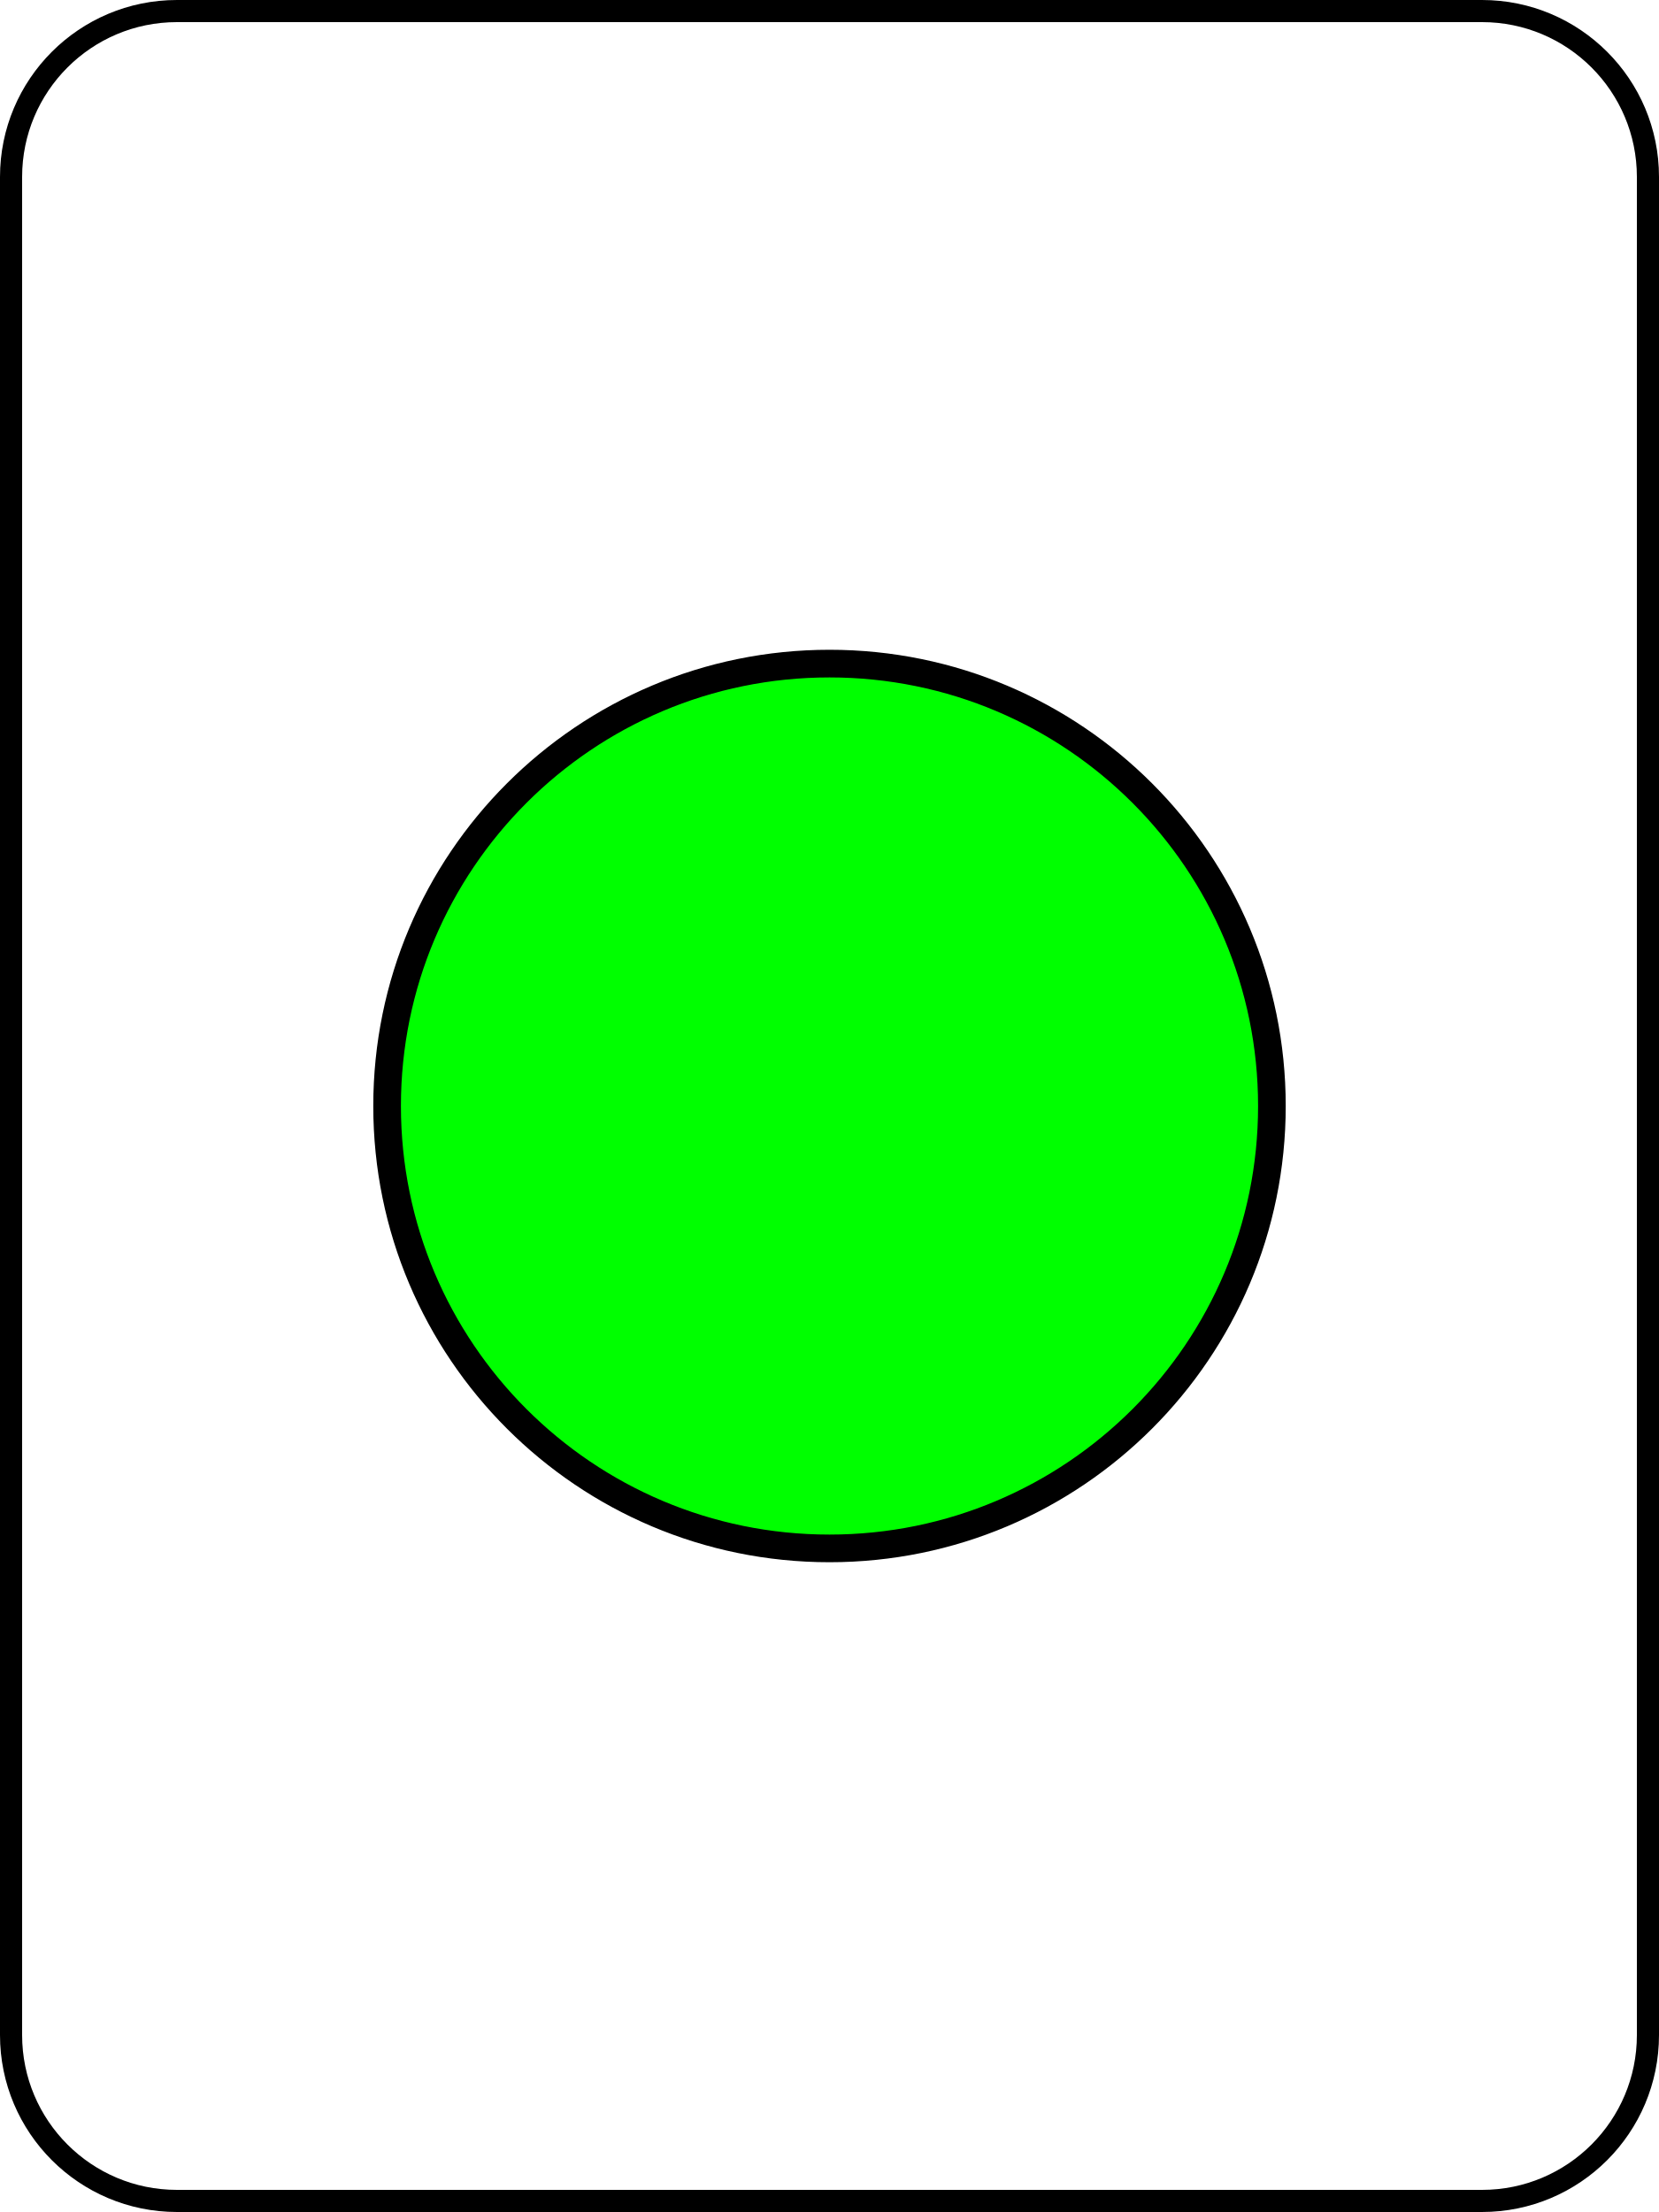
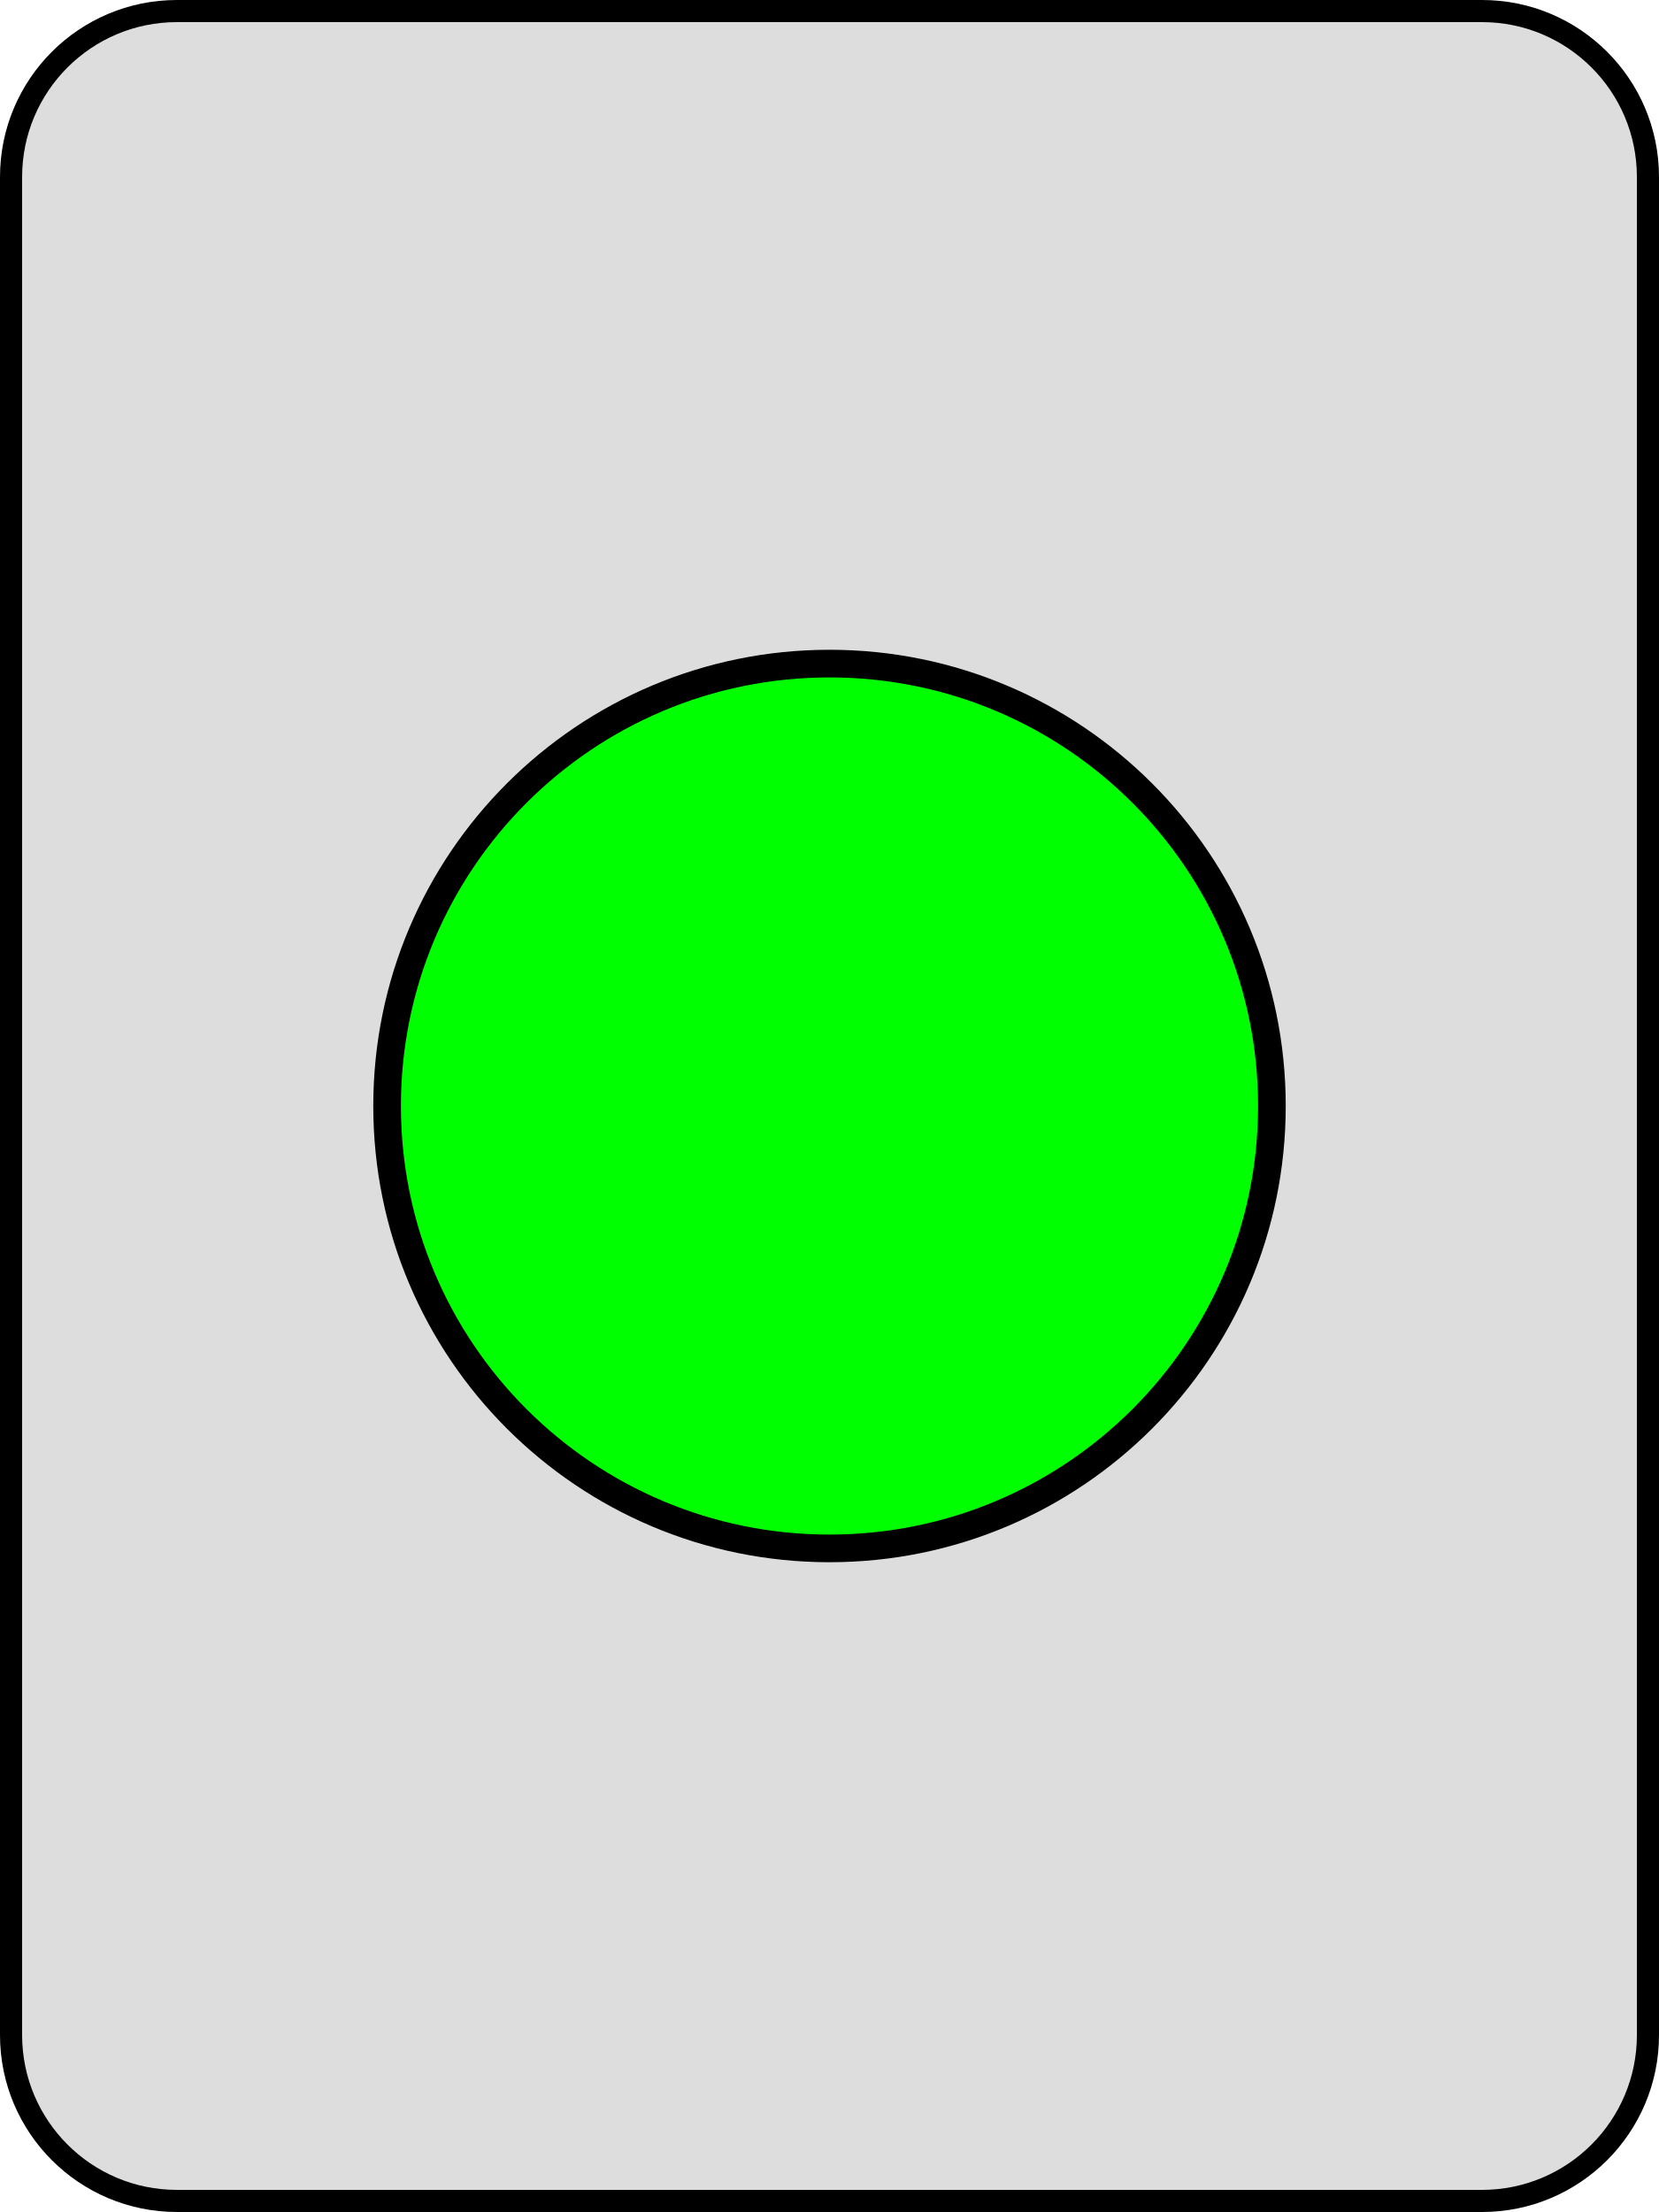
<svg xmlns="http://www.w3.org/2000/svg" width="300" height="400">
-   <rect x="2" y="2" r="60" width="296" height="396" stroke="#000000" stroke-width="4" fill-opacity="0" rx="30" ry="30" />
+   <rect x="2" y="2" r="60" width="296" height="396" stroke="#000000" stroke-width="4" fill="#DDDDDD" rx="30" ry="30" />
  <circle cx="150" cy="200" fill="#00FF00" r="80" stroke="#000000" stroke-width="5" />
</svg>
